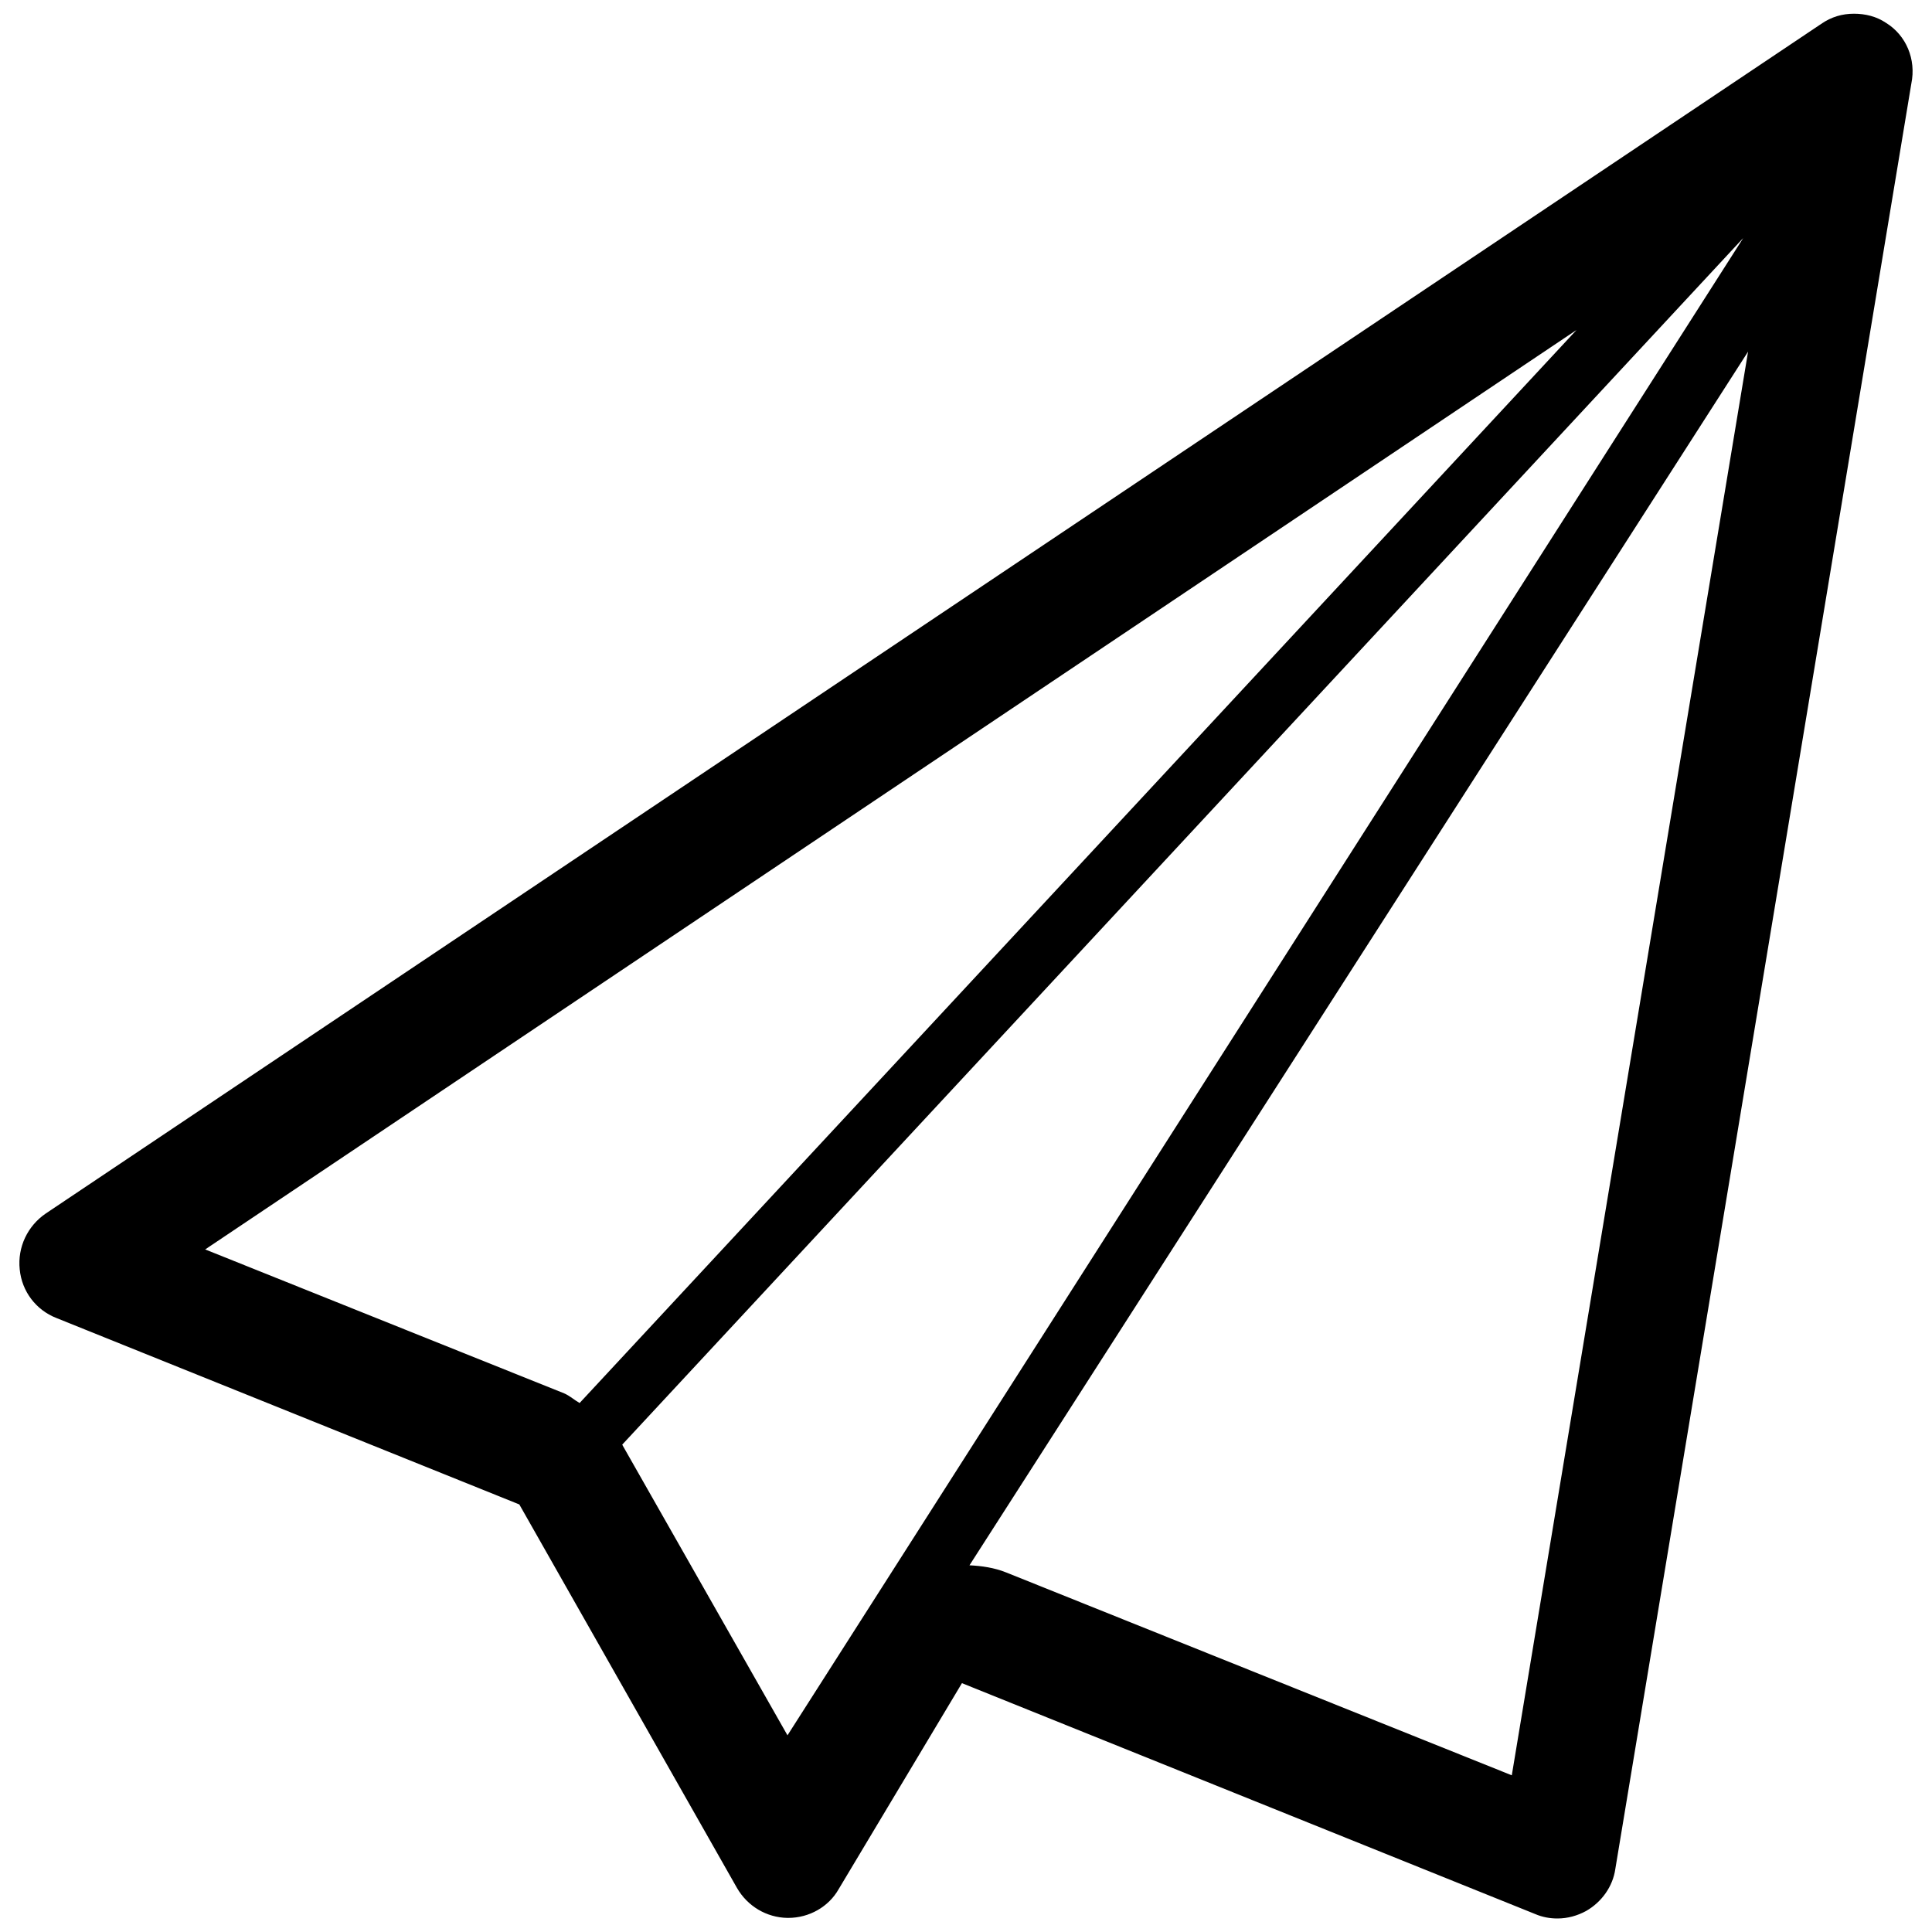
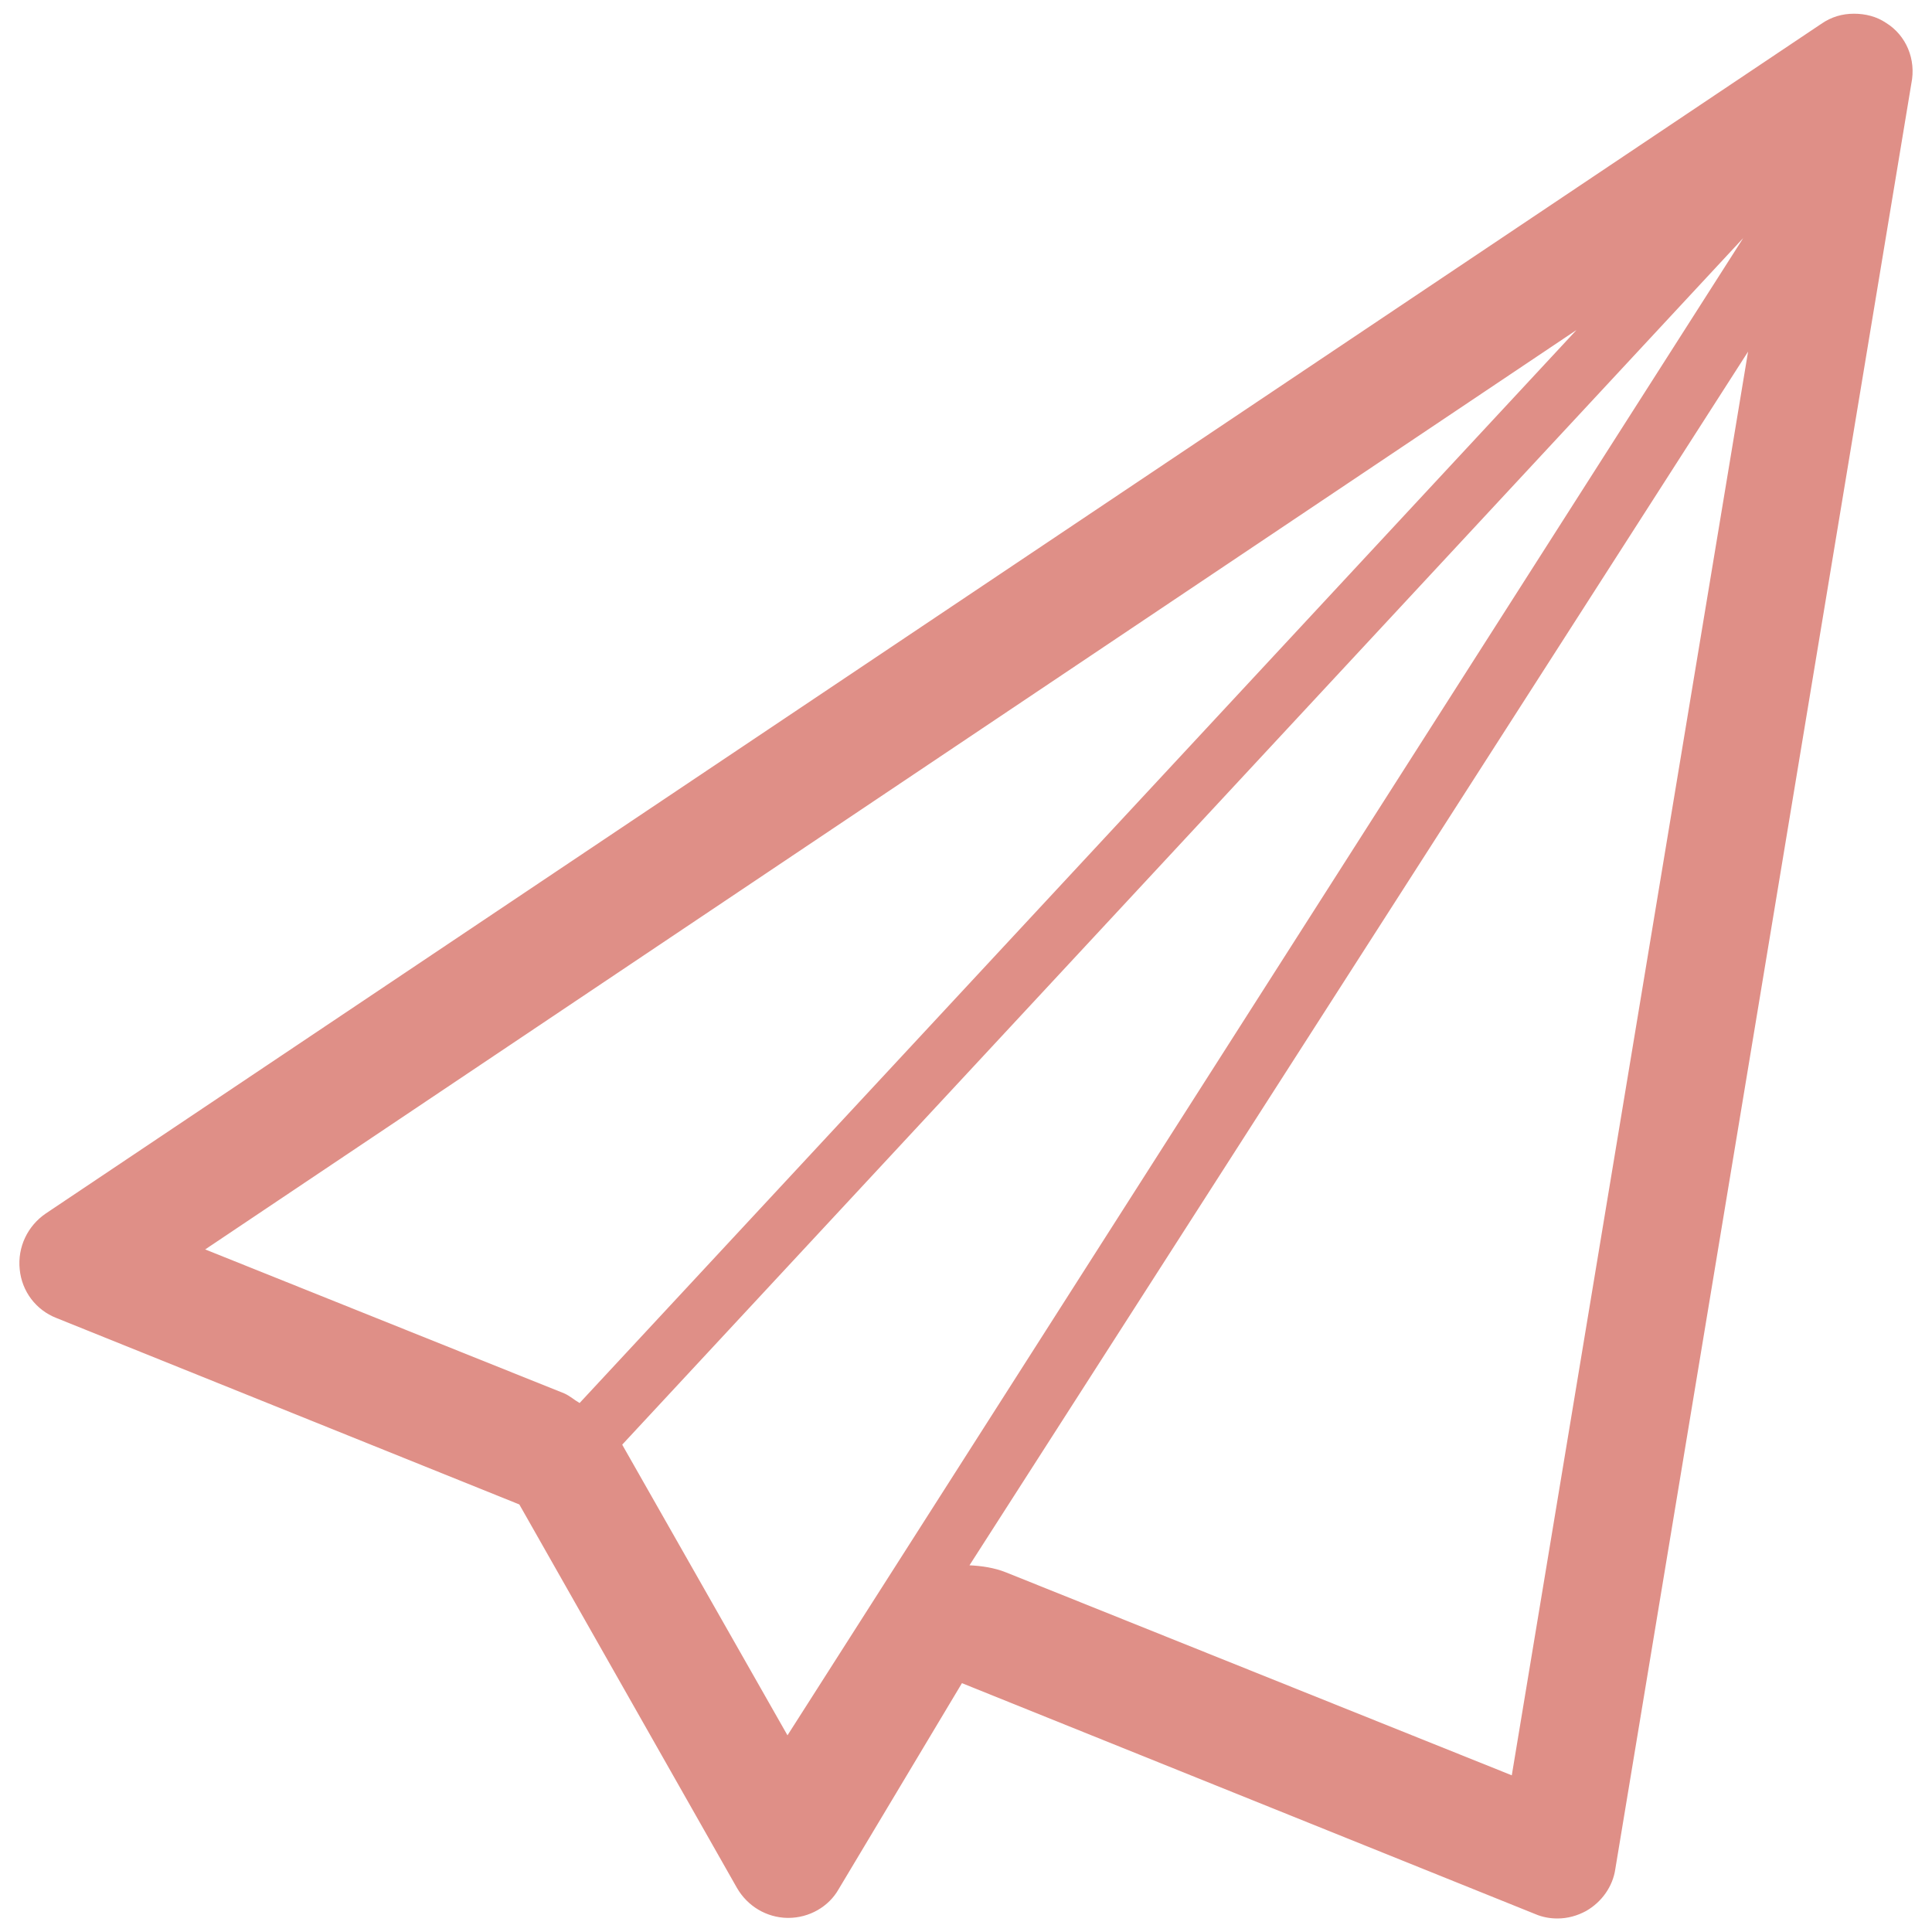
- <svg xmlns="http://www.w3.org/2000/svg" version="1.1" x="0px" y="0px" viewBox="0 0 1000 1000" enable-background="new 0 0 1000 1000" xml:space="preserve">
-   <g>
-     <path d="M976.3,11.9c-5-3.4-10.8-4.8-16.7-4.8c-6,0-11.7,1.6-17,5.3L23.7,628.1C14.3,634.5,9,645.5,10.2,657c1.1,11.5,8.5,21.1,19,25.2l239.6,96.5l112.6,198.4c5.5,9.6,15.4,15.4,26.1,15.6h0.5c10.8,0,20.9-5.7,26.1-14.9l63.8-106.6l296.7,119.5c3.7,1.6,7.6,2.3,11.5,2.3c5.3,0,10.3-1.4,14.9-3.9c8-4.6,13.8-12.6,15.1-21.8l153.2-924C991.9,30.7,986.6,18.3,976.3,11.9L976.3,11.9z M106.2,646.7L816,170.8L300,726.2c-2.8-1.6-5-3.7-8-5L106.2,646.7L106.2,646.7z M322.3,748.2c0-0.2-0.2-0.2-0.2-0.5l580.2-624.5L407.6,898.2L322.3,748.2L322.3,748.2z M782.5,918.9l-261.7-105c-6.2-2.5-12.8-3.4-19-3.7L904.8,182L782.5,918.9L782.5,918.9z" />
+ <svg xmlns="http://www.w3.org/2000/svg" version="1.1" x="0px" y="0px" viewBox="0 0 1000 1000" enable-background="new 0 0 1000 1000" xml:space="preserve" id="svg204">
+   <defs id="defs208" />
+   <g id="g202" style="fill:#df8f87;opacity:1">
+     <path d="M976.3,11.9c-5-3.4-10.8-4.8-16.7-4.8c-6,0-11.7,1.6-17,5.3L23.7,628.1C14.3,634.5,9,645.5,10.2,657c1.1,11.5,8.5,21.1,19,25.2l239.6,96.5l112.6,198.4c5.5,9.6,15.4,15.4,26.1,15.6h0.5c10.8,0,20.9-5.7,26.1-14.9l63.8-106.6l296.7,119.5c3.7,1.6,7.6,2.3,11.5,2.3c5.3,0,10.3-1.4,14.9-3.9c8-4.6,13.8-12.6,15.1-21.8l153.2-924C991.9,30.7,986.6,18.3,976.3,11.9L976.3,11.9z M106.2,646.7L816,170.8L300,726.2c-2.8-1.6-5-3.7-8-5L106.2,646.7L106.2,646.7z M322.3,748.2c0-0.2-0.2-0.2-0.2-0.5l580.2-624.5L407.6,898.2L322.3,748.2L322.3,748.2z M782.5,918.9l-261.7-105c-6.2-2.5-12.8-3.4-19-3.7L904.8,182L782.5,918.9L782.5,918.9z" id="path200" style="fill:#df8f87" />
  </g>
</svg>
